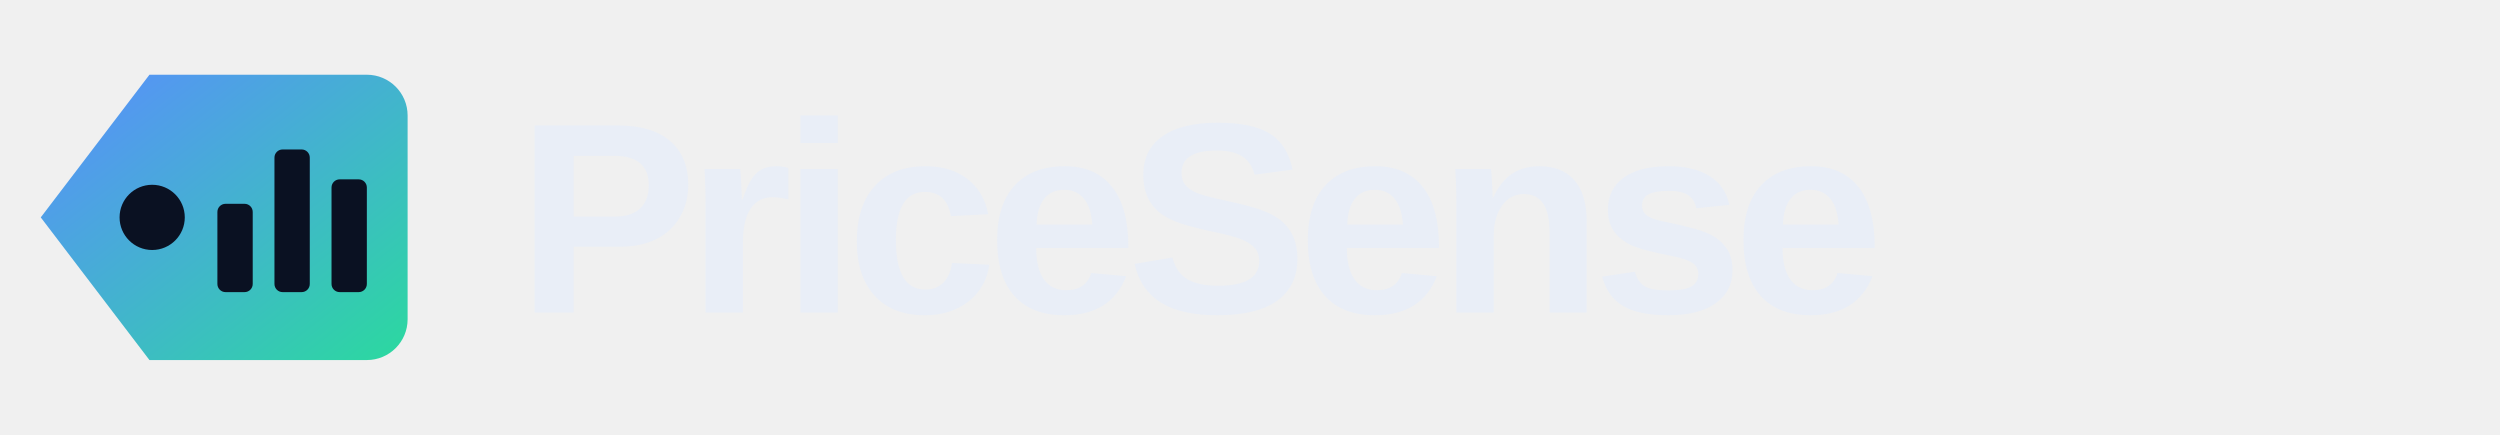
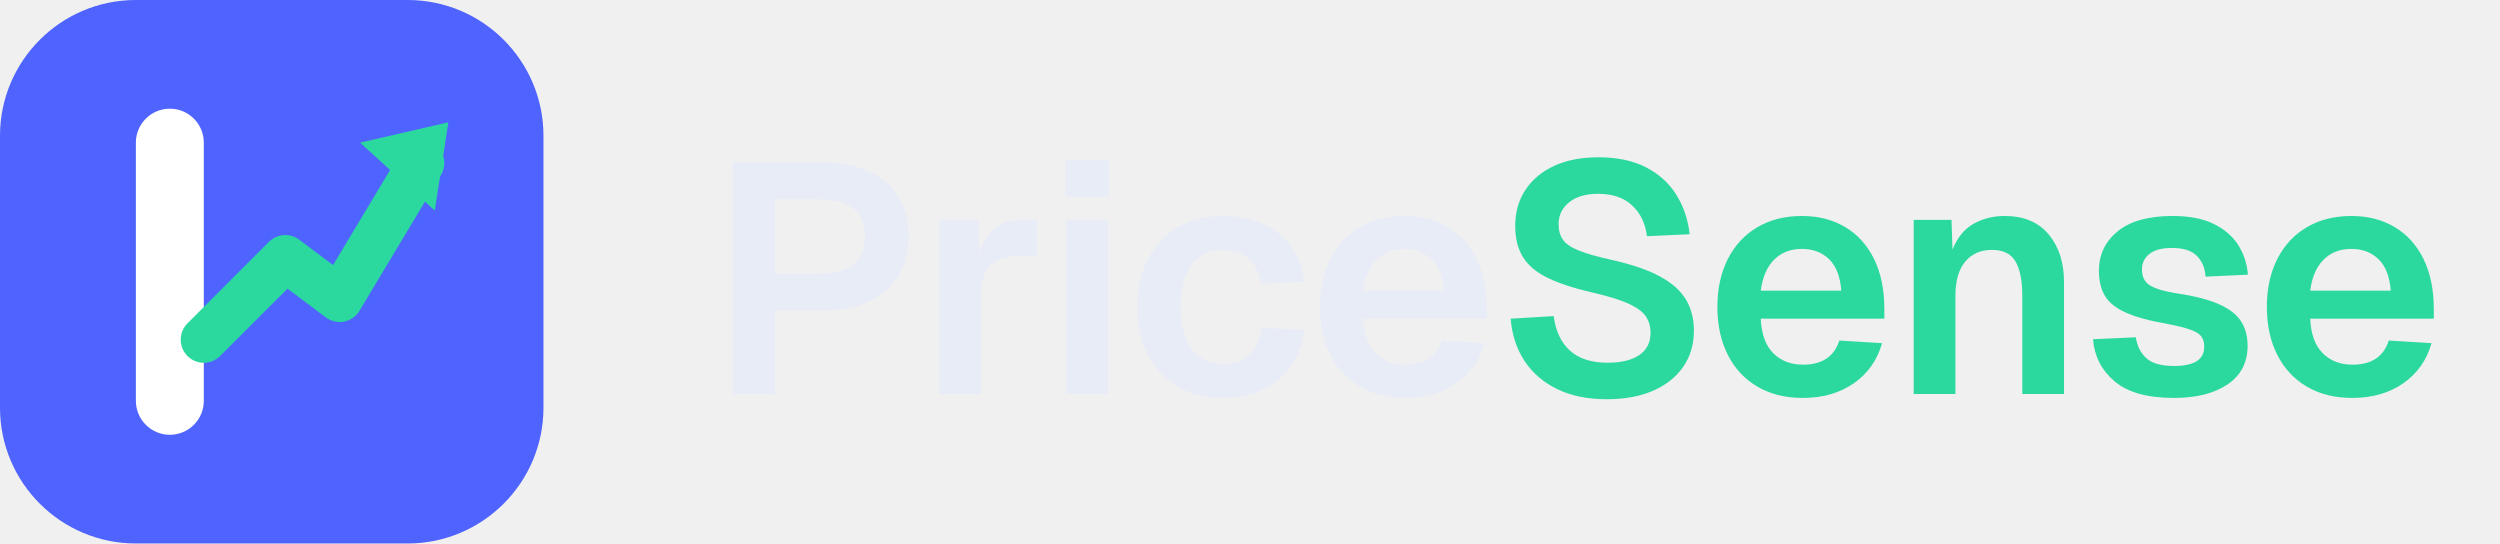
- <svg xmlns="http://www.w3.org/2000/svg" viewBox="0 0 184 32" width="184" height="32">
-   <defs>
-     <linearGradient id="g" x1="0" y1="0" x2="1" y2="1">
-       <stop offset="0" stop-color="#5B8CFF" />
-       <stop offset="1" stop-color="#2BD99F" />
-     </linearGradient>
-   </defs>
-   <path d="M3 16 11 5.5H27a3 3 0 0 1 3 3V23.5a3 3 0 0 1-3 3H11Z" fill="url(#g)" />
-   <circle cx="11.2" cy="16" r="2.4" fill="#0A1122" />
-   <rect x="16" y="15" width="2.6" height="6.5" rx=".6" fill="#0A1122" />
-   <rect x="20.2" y="11" width="2.6" height="10.5" rx=".6" fill="#0A1122" />
-   <rect x="24.4" y="13.2" width="2.6" height="8.3" rx=".6" fill="#0A1122" />
-   <text x="38" y="23" font-family="Geist, -apple-system, 'Segoe UI', Arial, sans-serif" font-size="20" font-weight="600" letter-spacing="-0.8" fill="#E9EEF7">PriceSense</text>
+ <svg xmlns="http://www.w3.org/2000/svg" viewBox="0 0 184 40" width="184" height="40">
+   <rect width="40" height="40" rx="10" fill="#4F63FF" />
+   <rect x="10" y="8" width="5" height="24" rx="2.5" fill="#FFFFFF" />
+   <polyline points="15,25 21,19 25,22 31,12" fill="none" stroke="#2BD99F" stroke-width="3.4" stroke-linecap="round" stroke-linejoin="round" />
+   <path d="M26.5 10.5 33 9 32 15.5Z" fill="#2BD99F" />
+   <path d="M53.92 29.0V11.96H60.52Q63.496 11.96 65.188 13.4Q66.88 14.84 66.88 17.384Q66.88 19.952 65.188 21.404Q63.496 22.856 60.52 22.856H57.04V29.0ZM57.04 20.144H60.376Q61.96 20.144 62.812 19.448Q63.664 18.752 63.664 17.384Q63.664 16.04 62.812 15.356Q61.96 14.672 60.376 14.672H57.04Z M69.136 29.0V16.184H72.016L72.088 18.68Q72.472 17.384 73.216 16.784Q73.96 16.184 75.16 16.184H76.336V18.824H75.136Q73.672 18.824 72.94 19.484Q72.208 20.144 72.208 21.608V29.0Z M78.472 29.0V16.184H81.544V29.0ZM78.424 14.48V11.744H81.616V14.48Z M90.016 29.288Q88.096 29.288 86.68 28.46Q85.264 27.632 84.484 26.12Q83.704 24.608 83.704 22.592Q83.704 20.576 84.484 19.064Q85.264 17.552 86.68 16.724Q88.096 15.896 90.016 15.896Q92.464 15.896 94.084 17.168Q95.704 18.44 95.992 20.72L92.824 20.888Q92.632 19.664 91.876 19.028Q91.12 18.392 90.016 18.392Q88.528 18.392 87.712 19.496Q86.896 20.6 86.896 22.592Q86.896 24.584 87.712 25.688Q88.528 26.792 90.016 26.792Q91.144 26.792 91.9 26.144Q92.656 25.496 92.824 24.128L95.992 24.272Q95.728 26.576 94.108 27.932Q92.488 29.288 90.016 29.288Z M103.432 29.288Q101.512 29.288 100.096 28.46Q98.68 27.632 97.912 26.12Q97.144 24.608 97.144 22.592Q97.144 20.576 97.912 19.064Q98.68 17.552 100.084 16.724Q101.488 15.896 103.36 15.896Q105.184 15.896 106.552 16.712Q107.92 17.528 108.676 19.064Q109.432 20.6 109.432 22.76V23.456H100.336Q100.408 25.136 101.248 25.988Q102.088 26.84 103.456 26.84Q105.544 26.84 106.12 25.064L109.264 25.256Q108.736 27.128 107.188 28.208Q105.64 29.288 103.432 29.288ZM100.336 21.392H106.264Q106.144 19.832 105.364 19.076Q104.584 18.32 103.36 18.32Q102.112 18.32 101.32 19.112Q100.528 19.904 100.336 21.392Z" fill="#E8ECF7" />
+   <path d="M118.264 29.384Q116.152 29.384 114.616 28.64Q113.08 27.896 112.204 26.564Q111.328 25.232 111.184 23.456L114.352 23.264Q114.568 24.92 115.552 25.808Q116.536 26.696 118.312 26.696Q119.824 26.696 120.652 26.132Q121.48 25.568 121.48 24.488Q121.48 23.84 121.168 23.336Q120.856 22.832 119.968 22.4Q119.08 21.968 117.328 21.56Q115.216 21.08 113.944 20.468Q112.672 19.856 112.096 18.932Q111.52 18.008 111.52 16.616Q111.52 15.128 112.264 13.988Q113.008 12.848 114.376 12.212Q115.744 11.576 117.664 11.576Q119.704 11.576 121.132 12.308Q122.56 13.04 123.364 14.312Q124.168 15.584 124.36 17.24L121.216 17.384Q121.048 15.992 120.136 15.128Q119.224 14.264 117.616 14.264Q116.272 14.264 115.492 14.888Q114.712 15.512 114.712 16.496Q114.712 17.192 115.036 17.648Q115.36 18.104 116.2 18.44Q117.04 18.776 118.552 19.112Q120.832 19.616 122.176 20.348Q123.52 21.08 124.096 22.064Q124.672 23.048 124.672 24.32Q124.672 25.88 123.868 27.02Q123.064 28.16 121.636 28.772Q120.208 29.384 118.264 29.384Z M132.688 29.288Q130.768 29.288 129.352 28.46Q127.936 27.632 127.168 26.12Q126.4 24.608 126.4 22.592Q126.4 20.576 127.168 19.064Q127.936 17.552 129.34 16.724Q130.744 15.896 132.616 15.896Q134.44 15.896 135.808 16.712Q137.176 17.528 137.932 19.064Q138.688 20.6 138.688 22.76V23.456H129.592Q129.664 25.136 130.504 25.988Q131.344 26.84 132.712 26.84Q134.8 26.84 135.376 25.064L138.52 25.256Q137.992 27.128 136.444 28.208Q134.896 29.288 132.688 29.288ZM129.592 21.392H135.52Q135.4 19.832 134.62 19.076Q133.84 18.32 132.616 18.32Q131.368 18.32 130.576 19.112Q129.784 19.904 129.592 21.392Z M140.848 29.0V16.184H143.632L143.704 18.368Q144.232 17.048 145.252 16.472Q146.272 15.896 147.544 15.896Q149.656 15.896 150.784 17.252Q151.912 18.608 151.912 20.768V29.0H148.84V21.752Q148.84 20.12 148.348 19.256Q147.856 18.392 146.608 18.392Q145.36 18.392 144.64 19.256Q143.92 20.12 143.92 21.752V29.0Z M160.0 29.288Q157.072 29.288 155.632 28.064Q154.192 26.84 154.048 24.968L157.192 24.824Q157.36 25.832 157.996 26.384Q158.632 26.936 160.024 26.936Q161.104 26.936 161.668 26.588Q162.232 26.24 162.232 25.496Q162.232 25.064 162.028 24.776Q161.824 24.488 161.236 24.272Q160.648 24.056 159.52 23.84Q157.576 23.504 156.472 23.012Q155.368 22.52 154.924 21.776Q154.48 21.032 154.48 19.928Q154.48 18.152 155.86 17.024Q157.24 15.896 159.904 15.896Q161.752 15.896 162.94 16.484Q164.128 17.072 164.74 18.044Q165.352 19.016 165.448 20.216L162.328 20.36Q162.28 19.448 161.704 18.848Q161.128 18.248 159.856 18.248Q158.776 18.248 158.212 18.68Q157.648 19.112 157.648 19.832Q157.648 20.6 158.188 20.972Q158.728 21.344 160.168 21.584Q162.136 21.872 163.288 22.376Q164.44 22.88 164.932 23.636Q165.424 24.392 165.424 25.448Q165.424 27.296 163.948 28.292Q162.472 29.288 160.0 29.288Z M173.128 29.288Q171.208 29.288 169.792 28.46Q168.376 27.632 167.608 26.12Q166.84 24.608 166.84 22.592Q166.84 20.576 167.608 19.064Q168.376 17.552 169.78 16.724Q171.184 15.896 173.056 15.896Q174.88 15.896 176.248 16.712Q177.616 17.528 178.372 19.064Q179.128 20.6 179.128 22.76V23.456H170.032Q170.104 25.136 170.944 25.988Q171.784 26.84 173.152 26.84Q175.24 26.84 175.816 25.064L178.96 25.256Q178.432 27.128 176.884 28.208Q175.336 29.288 173.128 29.288ZM170.032 21.392H175.96Q175.84 19.832 175.06 19.076Q174.28 18.32 173.056 18.32Q171.808 18.32 171.016 19.112Q170.224 19.904 170.032 21.392Z" fill="#2BD99F" />
</svg>
